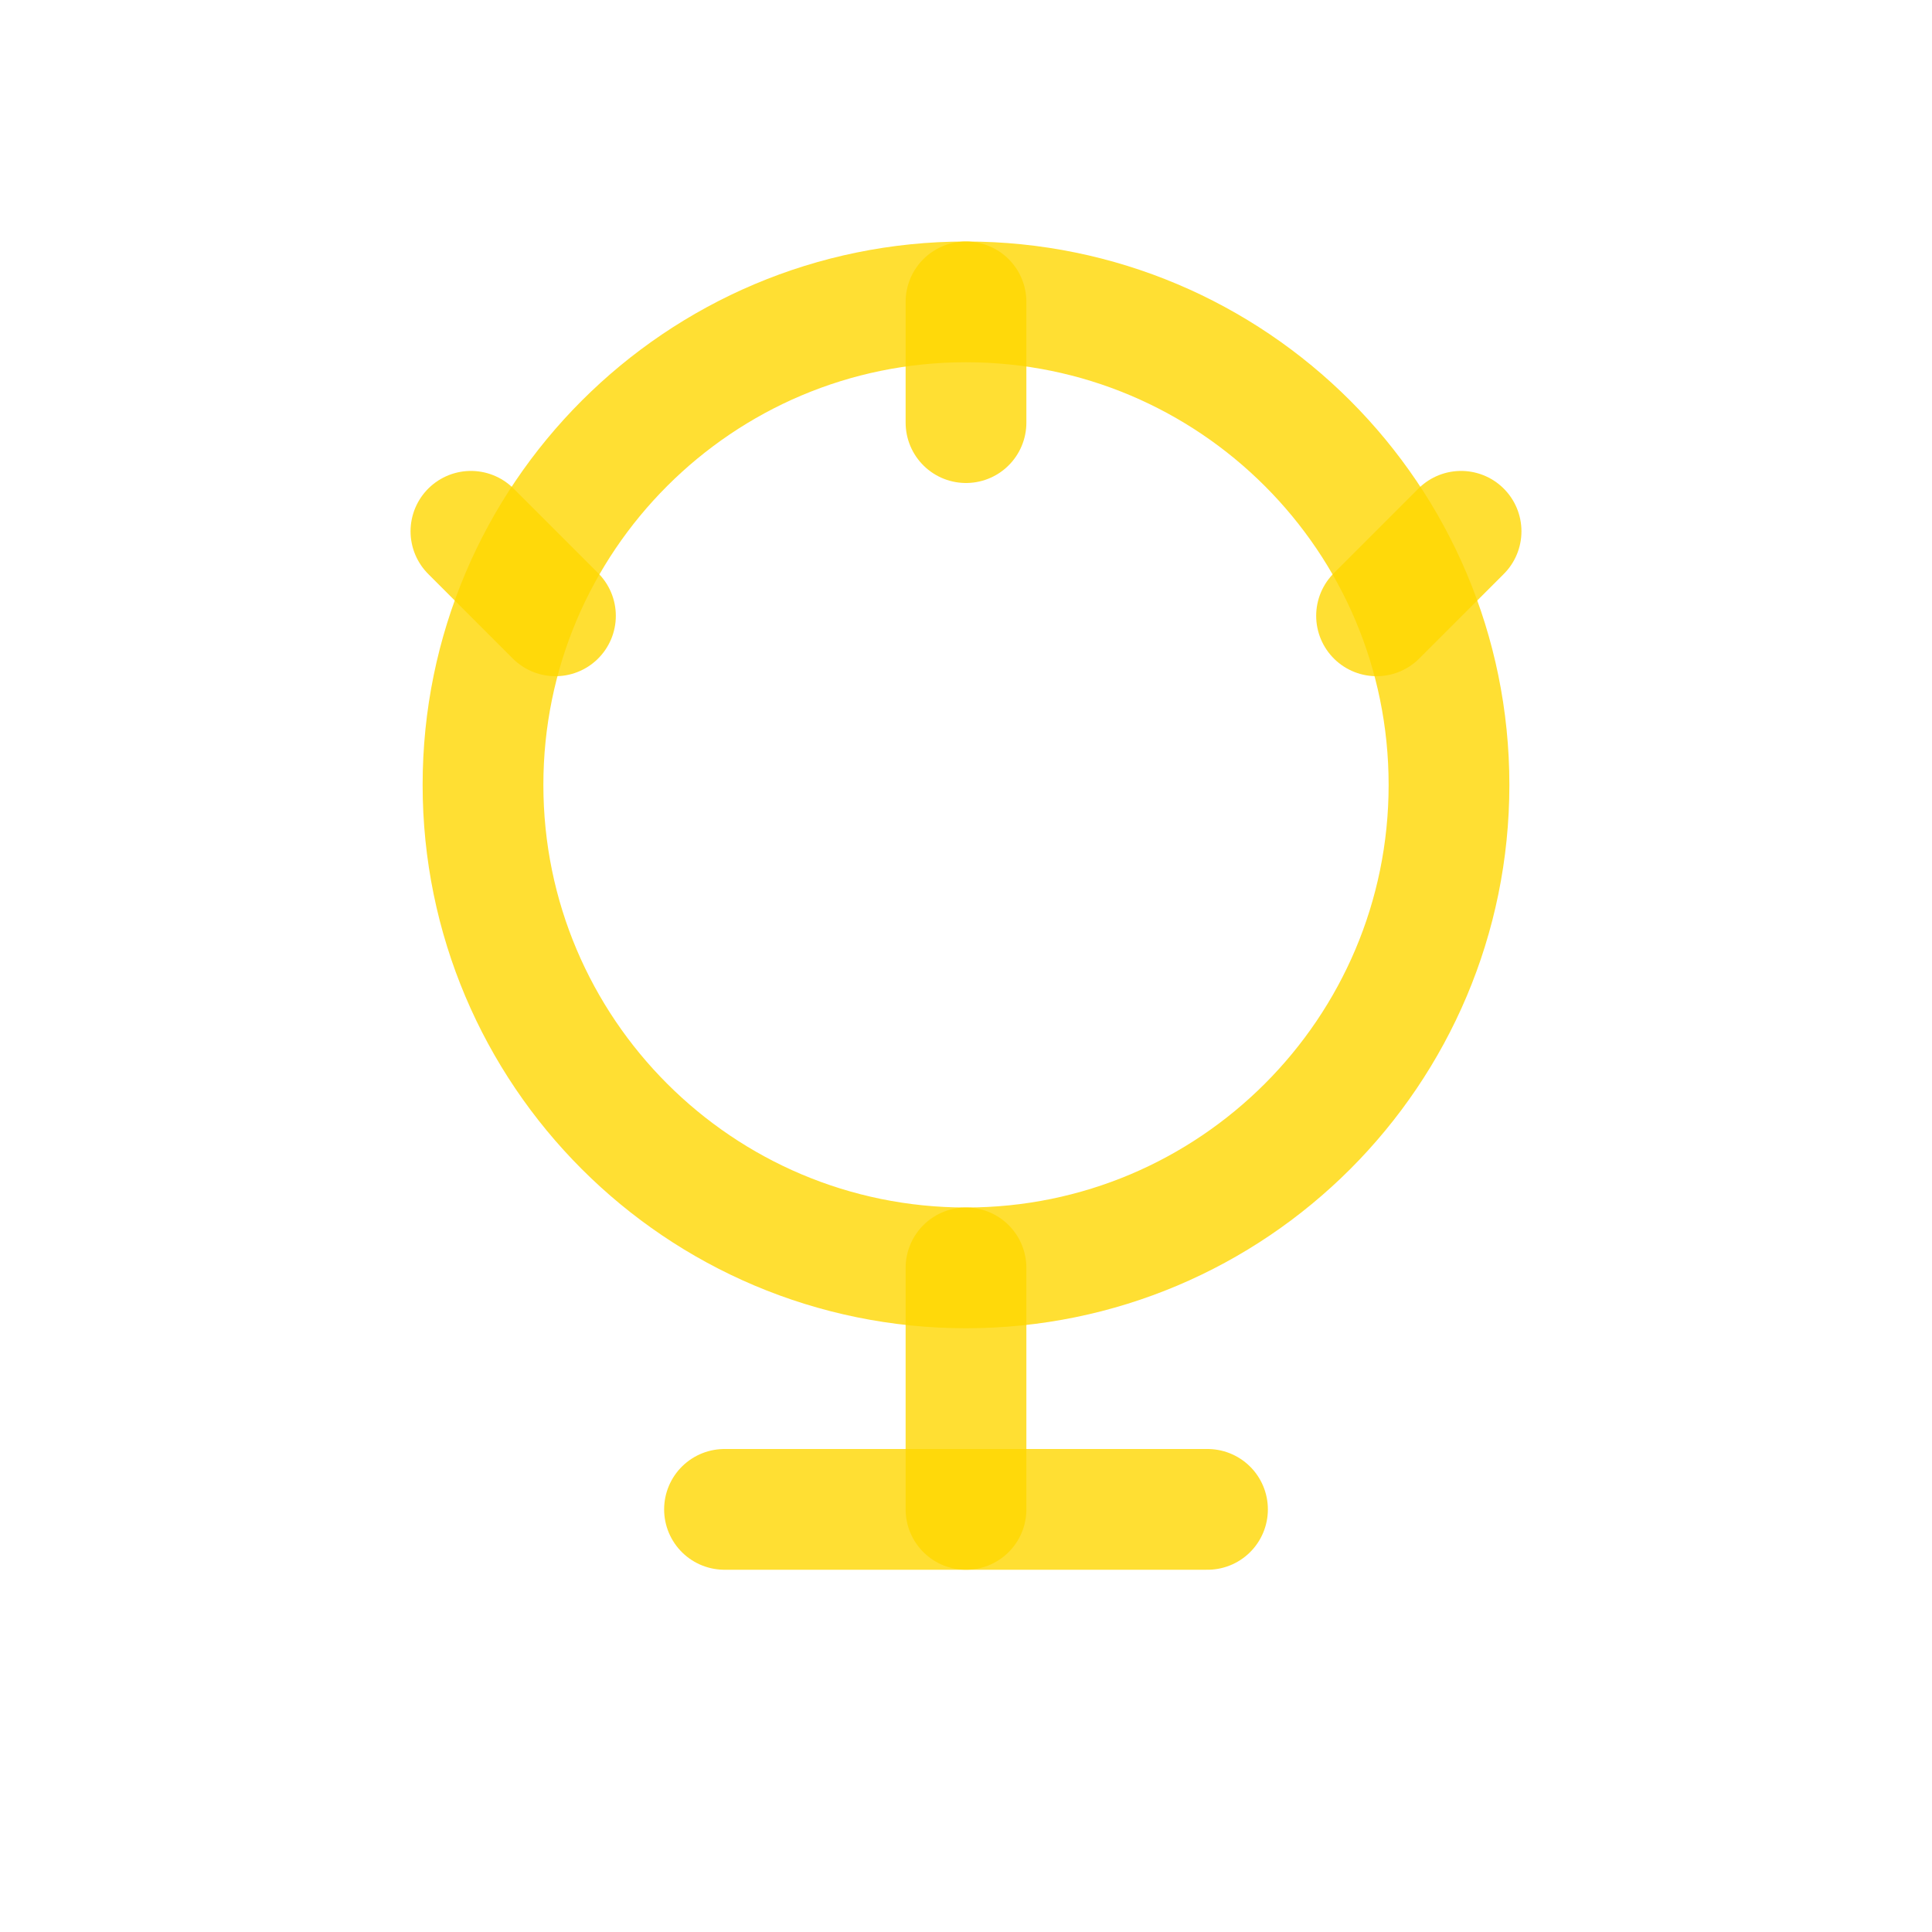
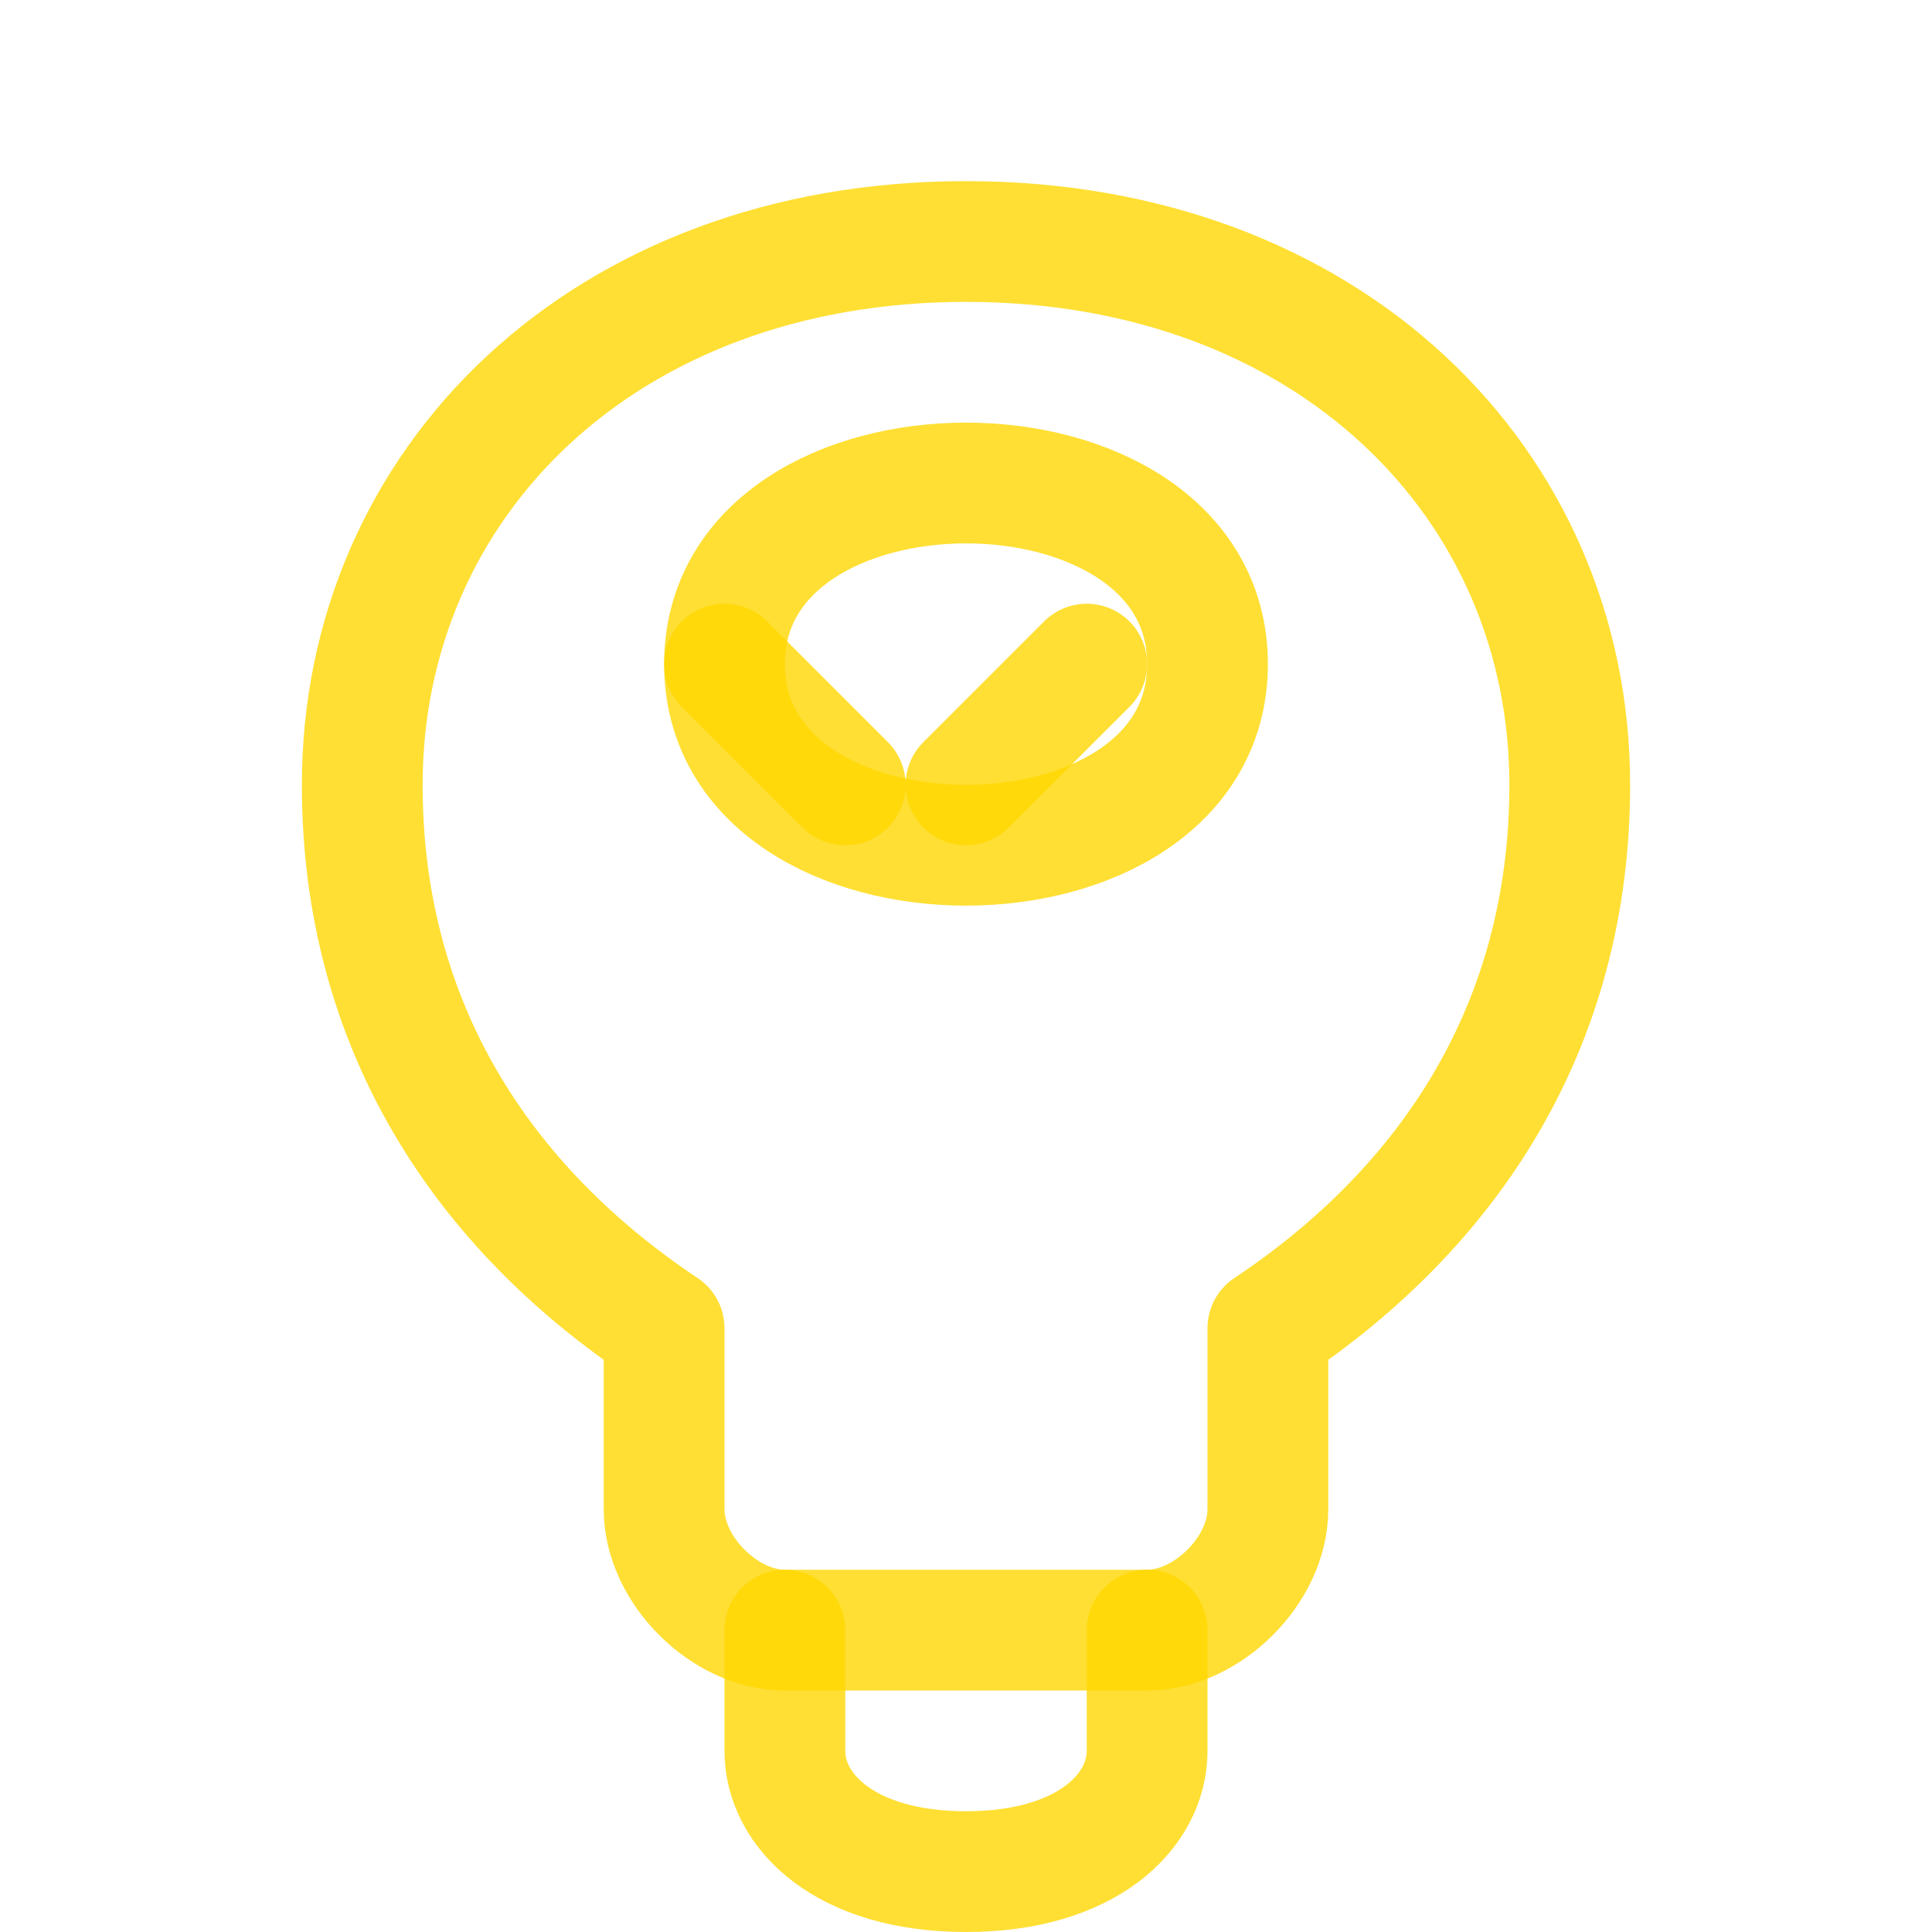
<svg xmlns="http://www.w3.org/2000/svg" viewBox="0 0 32 32" fill="none" stroke="#FFD700" stroke-width="2" stroke-linecap="round" stroke-linejoin="round" stroke-opacity="0.8">
-   <circle cx="16" cy="13" r="8" />
-   <path d="M16 21v4" />
-   <path d="M12 25h8" />
-   <path d="M16 5v2" />
-   <path d="M7.8 8.8l1.4 1.4" />
-   <path d="M24.2 8.8l-1.4 1.4" />
+   <path d="M16 4C10 4 6 8 6 13C6 17 8 20 11 22V25C11 26 12 27 13 27H19C20 27 21 26 21 25V22C24 20 26 17 26 13C26 8 22 4 16 4Z" />
+   <path d="M13 27V29C13 30 14 31 16 31C18 31 19 30 19 29V27" />
+   <path d="M16 8C14 8 12 9 12 11C12 13 14 14 16 14C18 14 20 13 20 11C20 9 18 8 16 8Z" />
+   <path d="M12 11L14 13" />
+   <path d="M18 11L16 13" />
</svg>
